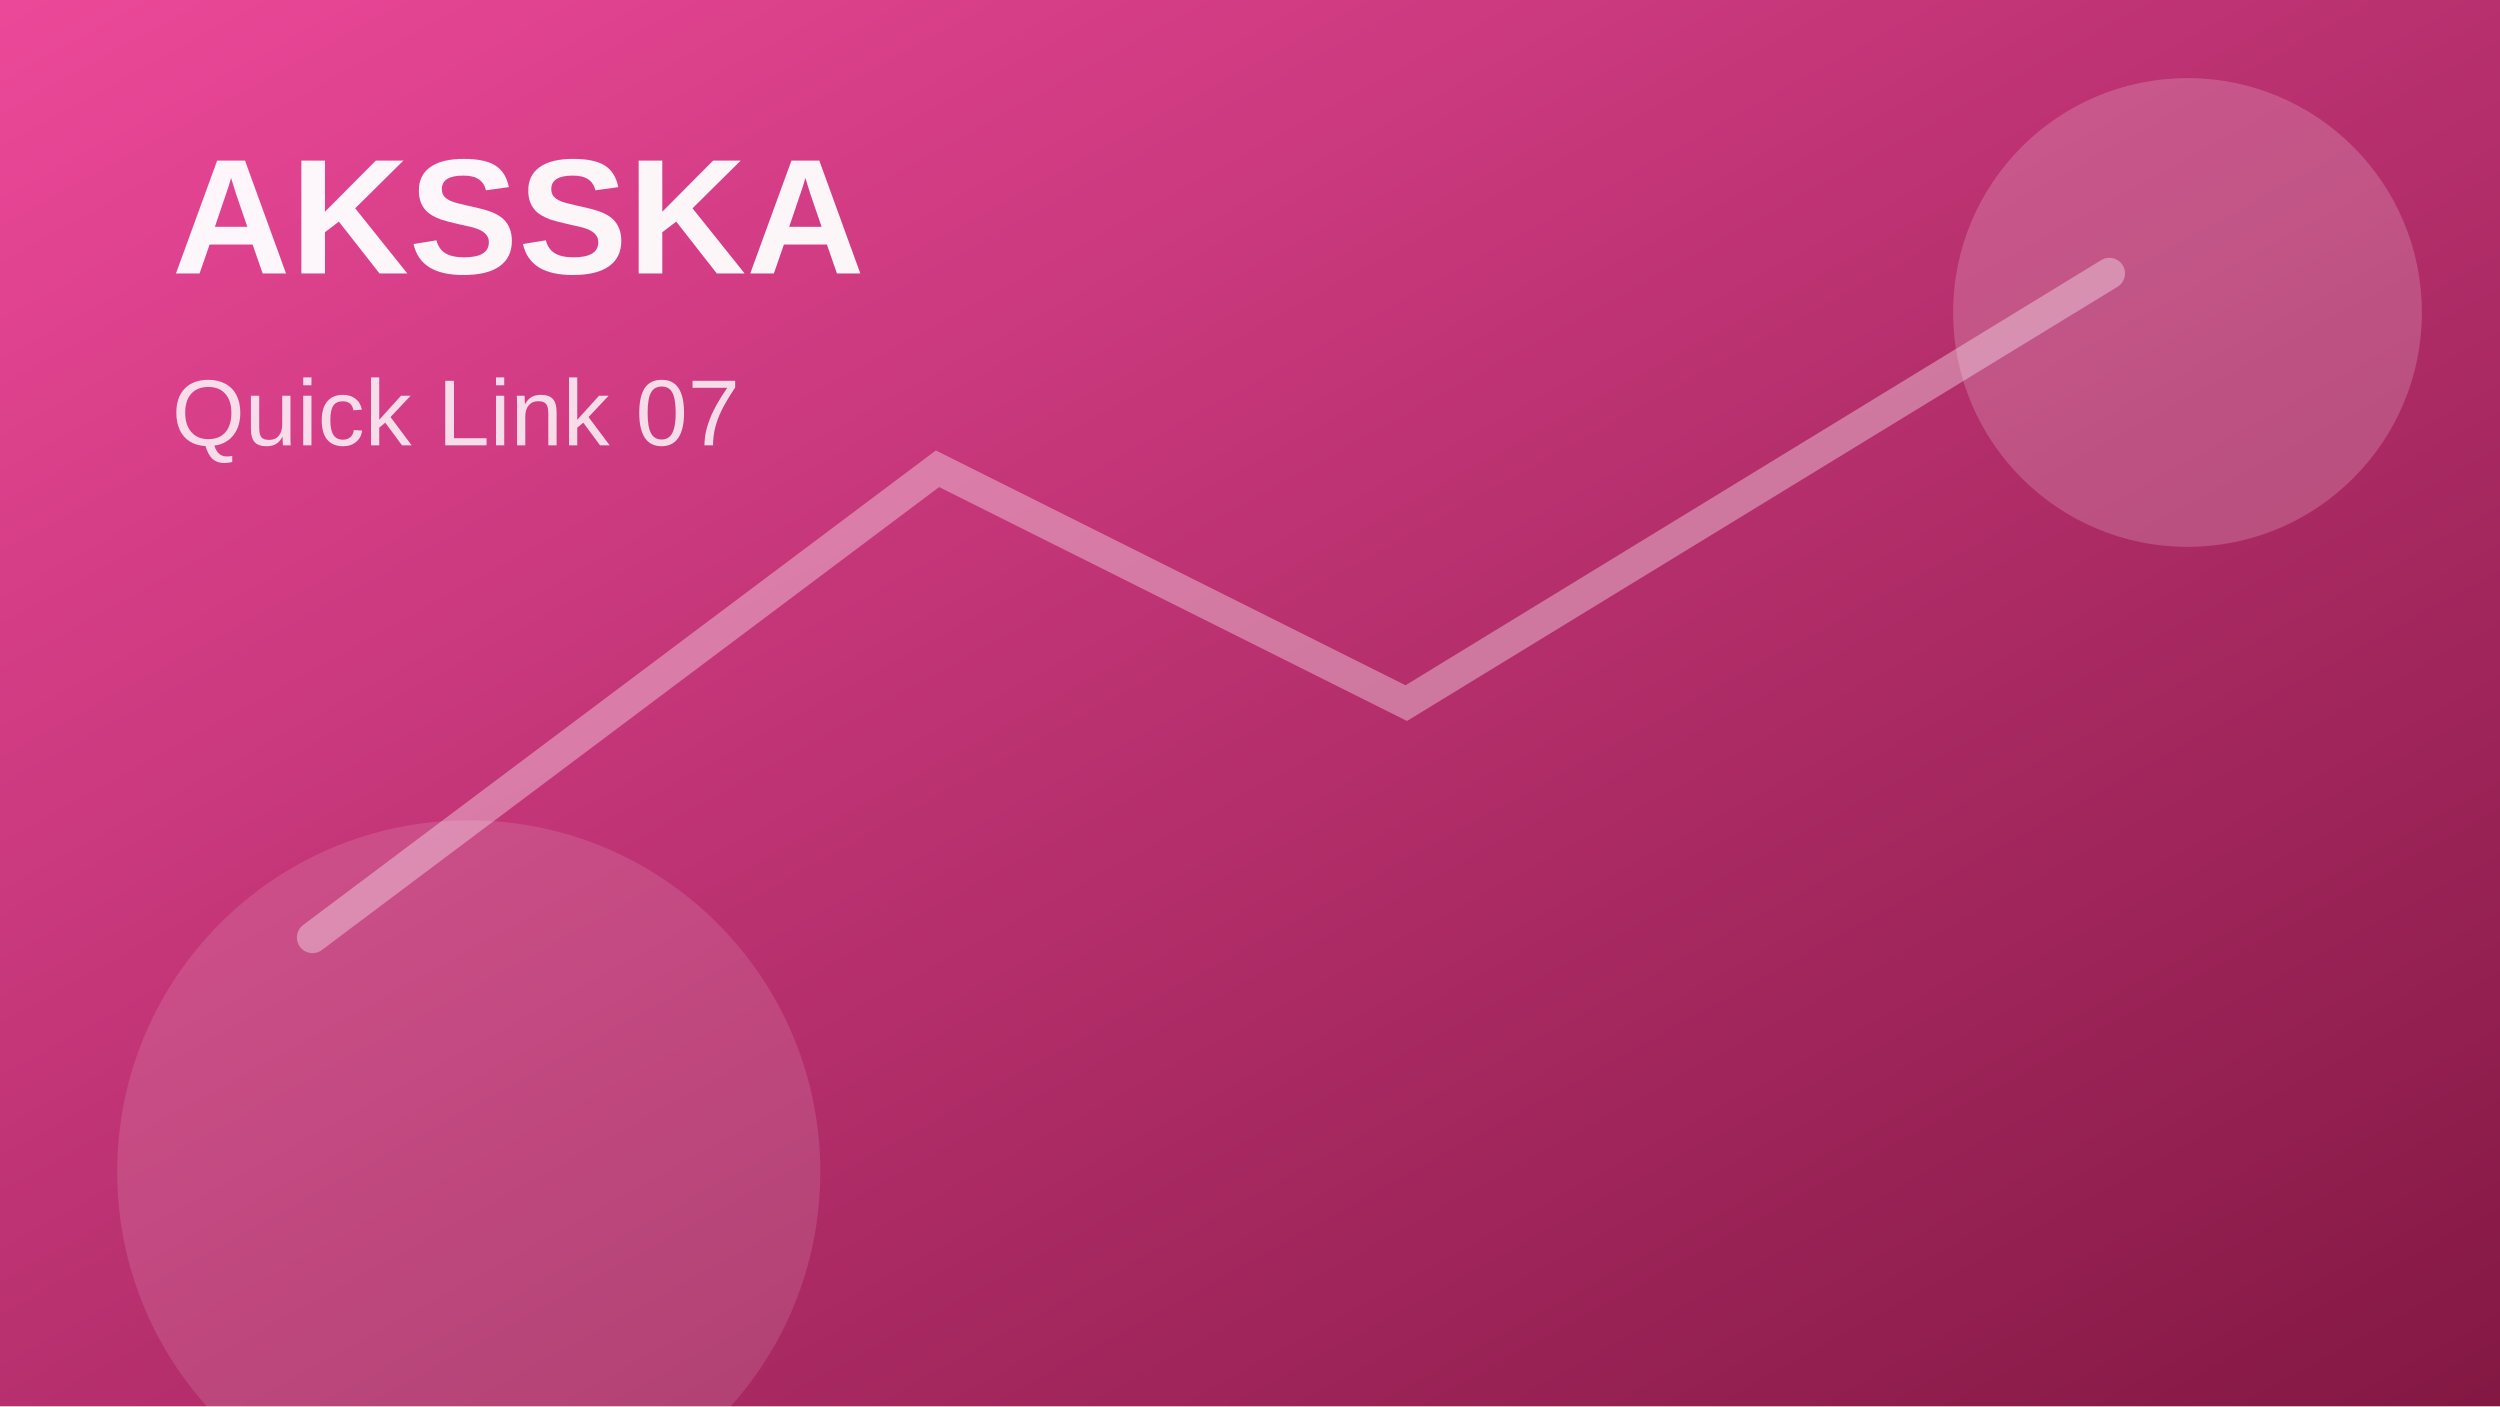
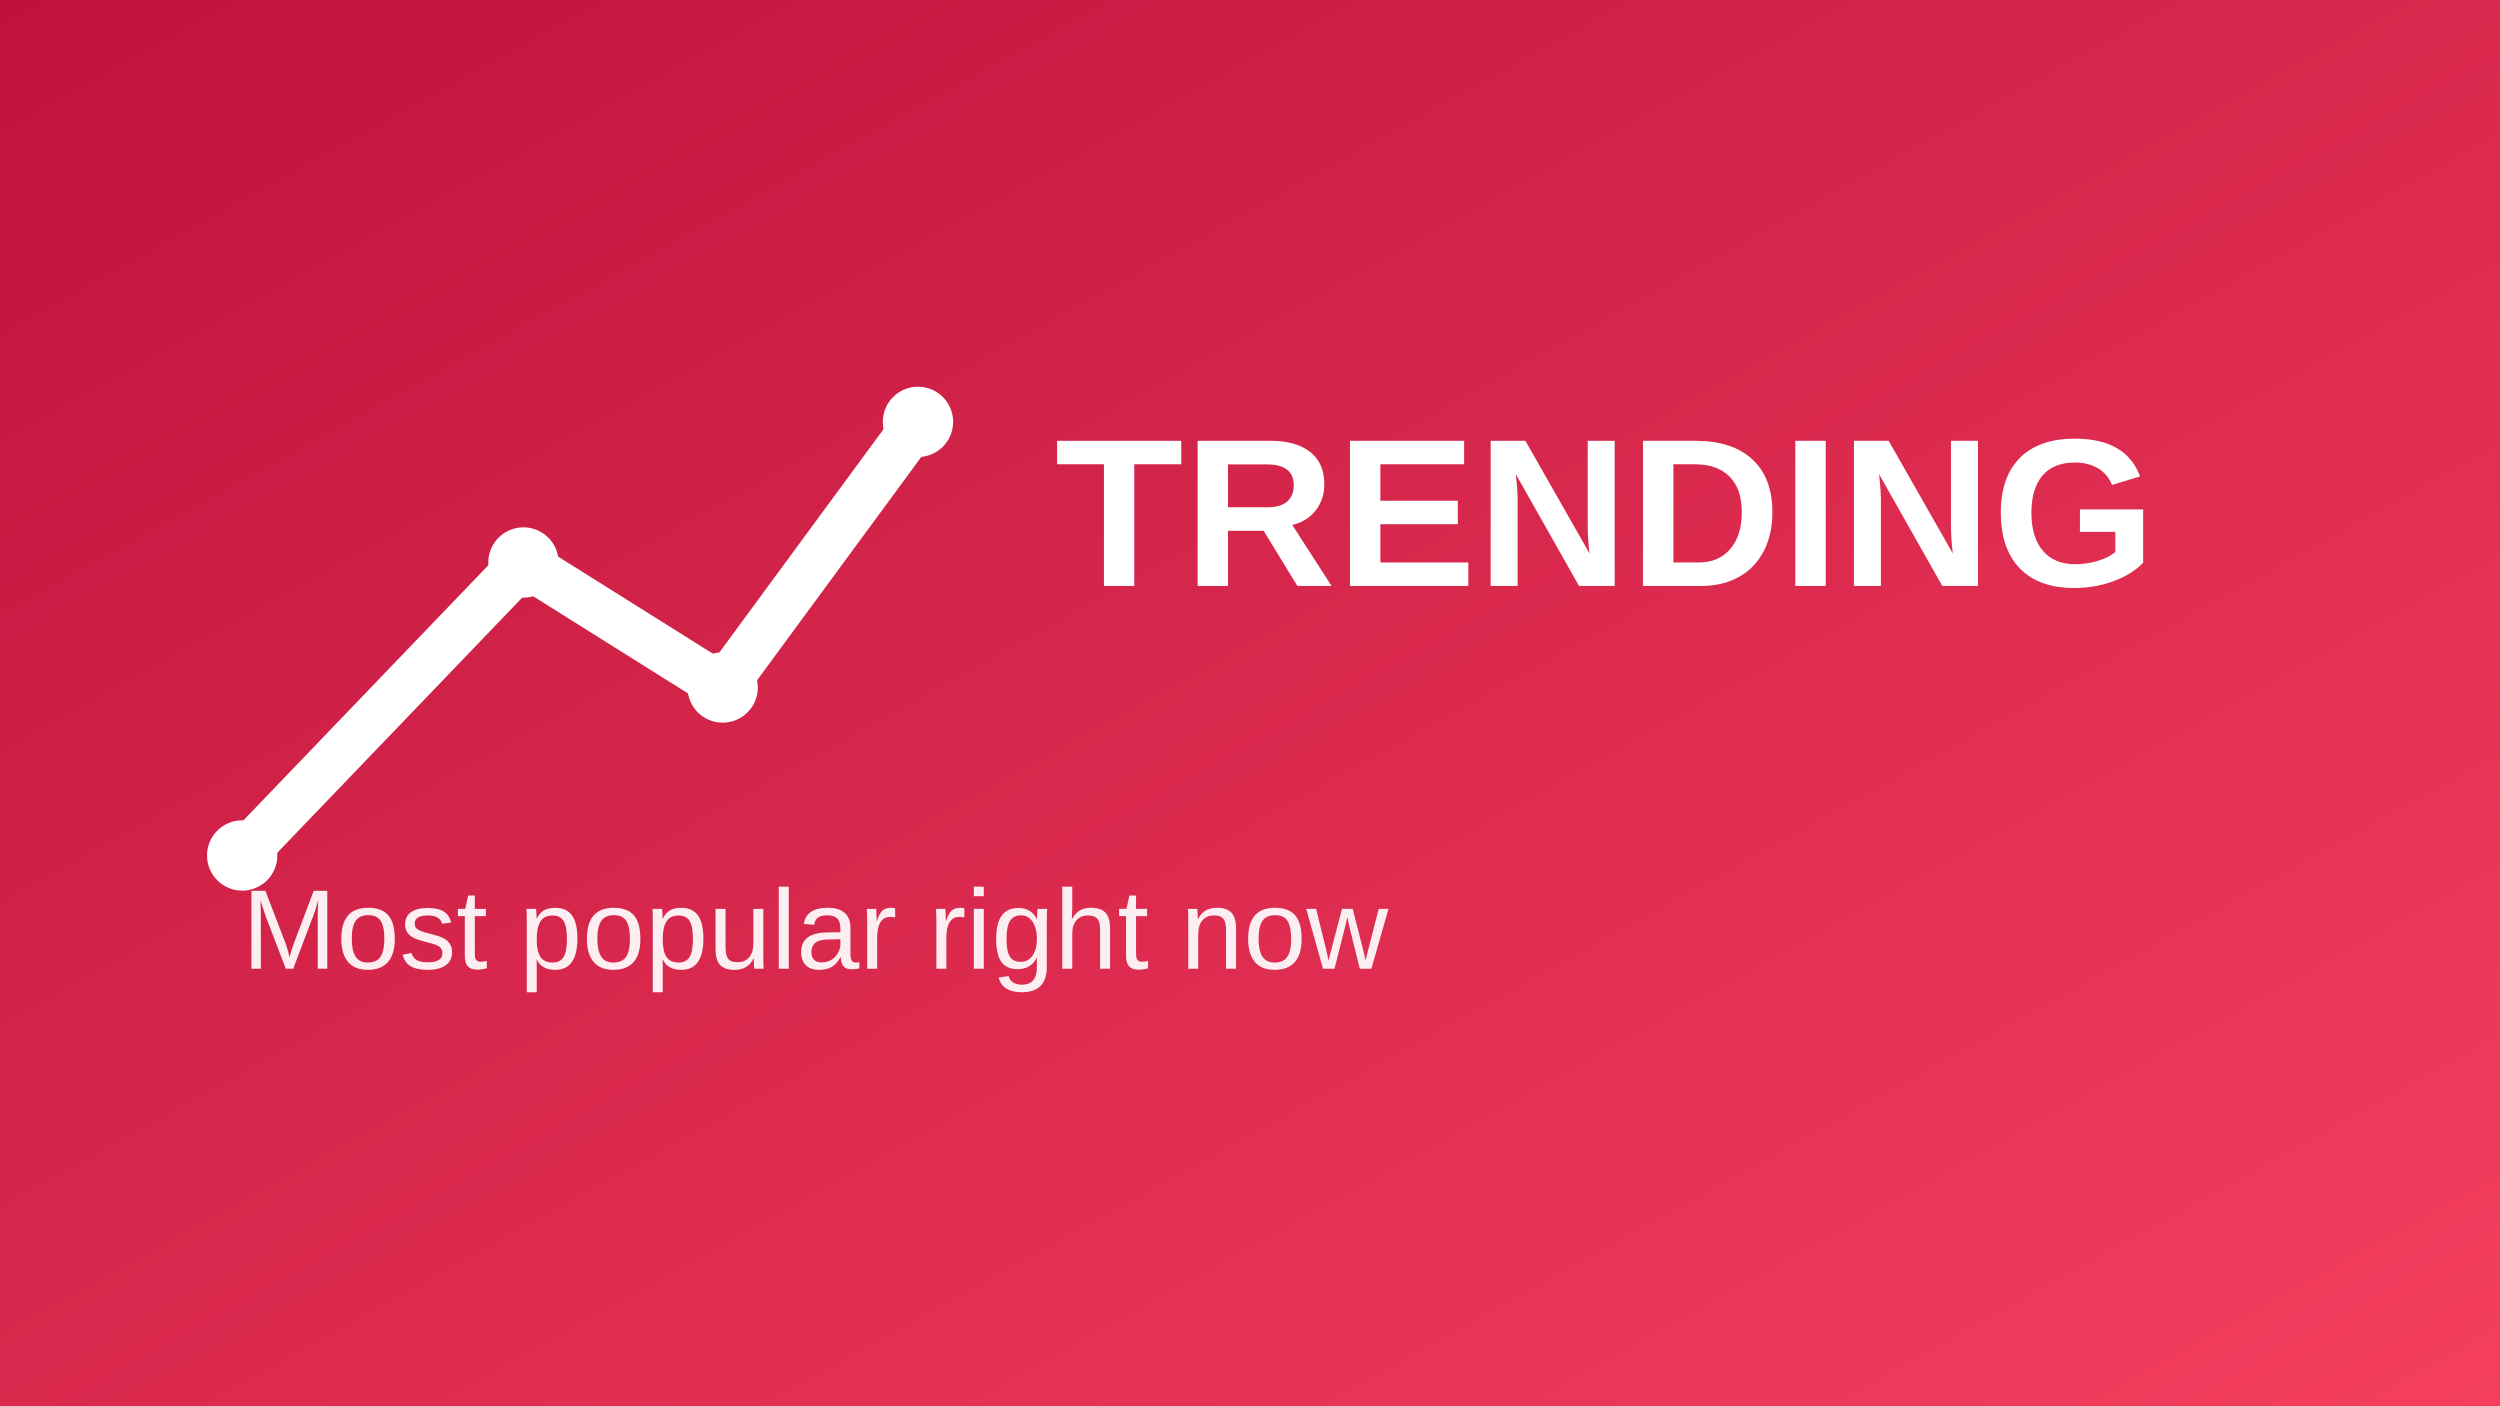
- <svg xmlns="http://www.w3.org/2000/svg" width="640" height="360" viewBox="0 0 640 360" role="img" aria-label="AKSSKA card 07">
+ <svg xmlns="http://www.w3.org/2000/svg" width="640" height="360" viewBox="0 0 640 360" role="img" aria-label="Trending card">
  <defs>
-     <linearGradient id="g07" x1="0" y1="0" x2="1" y2="1">
-       <stop offset="0%" stop-color="#ec4899" />
-       <stop offset="100%" stop-color="#831843" />
+     <linearGradient id="g" x1="0" y1="0" x2="1" y2="1">
+       <stop offset="0%" stop-color="#be123c" />
+       <stop offset="100%" stop-color="#f43f5e" />
    </linearGradient>
  </defs>
-   <rect width="640" height="360" fill="url(#g07)" />
-   <circle cx="560" cy="80" r="60" fill="rgba(255,255,255,0.18)" />
-   <circle cx="120" cy="300" r="90" fill="rgba(255,255,255,0.12)" />
-   <path d="M80 240 L240 120 L360 180 L540 70" stroke="rgba(255,255,255,0.35)" stroke-width="8" fill="none" stroke-linecap="round" />
-   <text x="44" y="70" fill="rgba(255,255,255,0.95)" font-size="42" font-family="Arial, Helvetica, sans-serif" font-weight="700">AKSSKA</text>
-   <text x="44" y="114" fill="rgba(255,255,255,0.82)" font-size="24" font-family="Arial, Helvetica, sans-serif">Quick Link 07</text>
+   <rect width="640" height="360" fill="url(#g)" />
+   <path d="M62 219 L134 144 L185 176 L235 108" stroke="#ffffff" stroke-width="12" fill="none" stroke-linecap="round" stroke-linejoin="round" />
+   <circle cx="62" cy="219" r="9" fill="#ffffff" />
+   <circle cx="134" cy="144" r="9" fill="#ffffff" />
+   <circle cx="185" cy="176" r="9" fill="#ffffff" />
+   <circle cx="235" cy="108" r="9" fill="#ffffff" />
+   <text x="270" y="150" fill="#ffffff" font-size="54" font-family="Arial, Helvetica, sans-serif" font-weight="700">TRENDING</text>
+   <text x="62" y="248" fill="rgba(255,255,255,0.92)" font-size="29" font-family="Arial, Helvetica, sans-serif">Most popular right now</text>
</svg>
